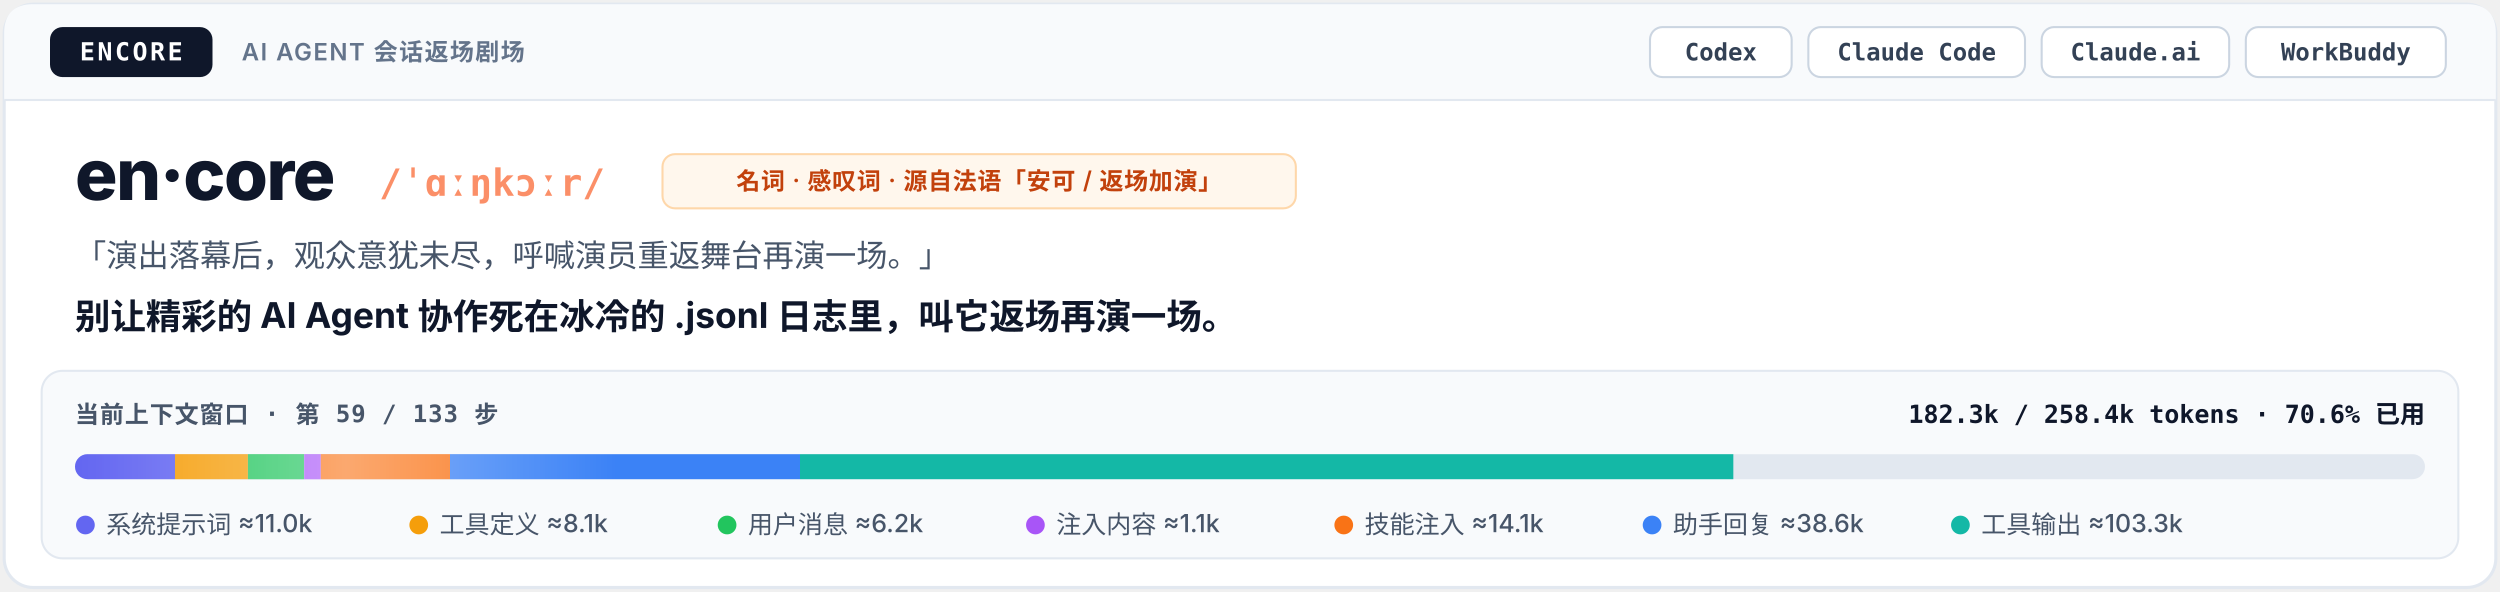
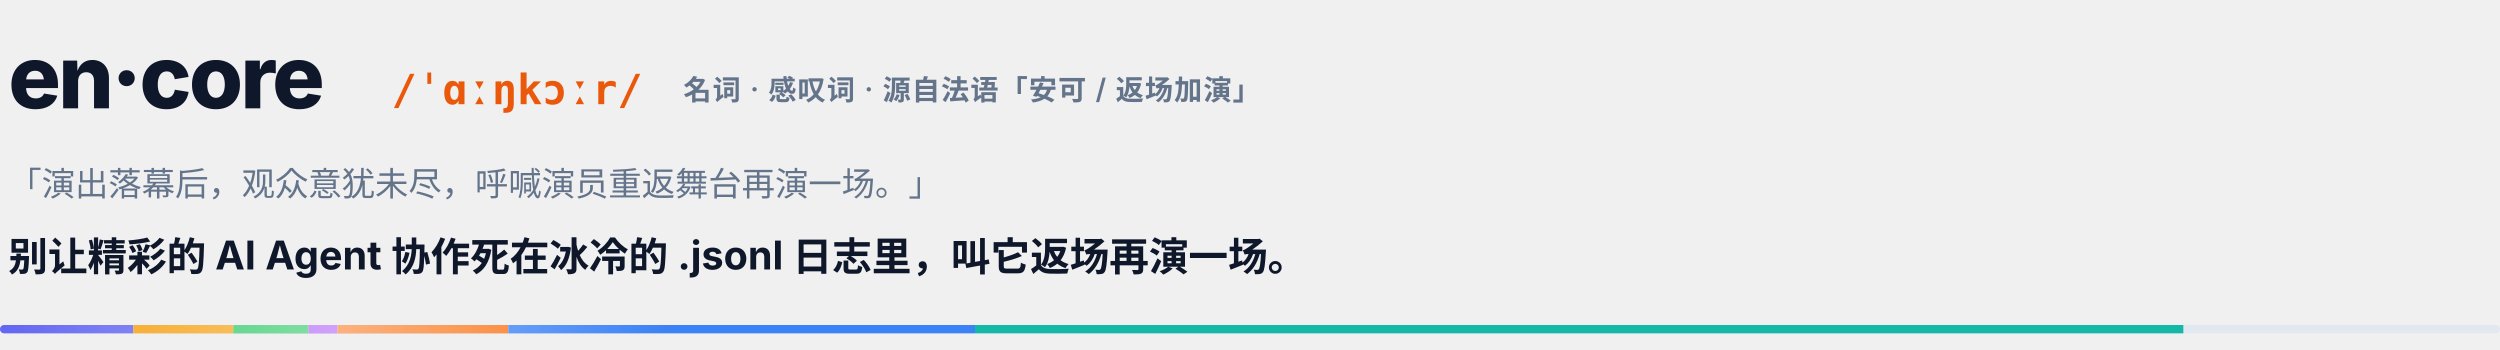
- <svg xmlns="http://www.w3.org/2000/svg" viewBox="0 0 1200 284" width="100%">
+ <svg xmlns="http://www.w3.org/2000/svg" viewBox="0 0 1200 168" width="100%">
  <defs>
    <linearGradient id="shimmerGrad" x1="0%" y1="0%" x2="100%" y2="0%">
      <stop offset="0%" stop-color="#ffffff" stop-opacity="0" />
-       <stop offset="50%" stop-color="#ffffff" stop-opacity="0.38" />
+       <stop offset="50%" stop-color="#ffffff" stop-opacity="0.45" />
      <stop offset="100%" stop-color="#ffffff" stop-opacity="0" />
    </linearGradient>
    <clipPath id="barClip">
-       <rect x="36" y="218" width="1128" height="12" rx="6" />
+       <rect x="0" y="156" width="1200" height="4" rx="2" />
    </clipPath>
  </defs>
  <style>
-     .card-bg { fill: #ffffff; stroke: #e2e8f0; stroke-width: 1.5; }
-     .topbar-bg { fill: #f8fafc; }
-     .divider { stroke: #e2e8f0; stroke-width: 1; }
-     .brand-pill { fill: #0f172a; }
-     .brand-text { fill: #ffffff; font: 700 12px ui-monospace, "SF Mono", Menlo, Consolas, monospace; letter-spacing: 0.1em; }
-     .brand-sub { fill: #64748b; font: 600 11.5px -apple-system, BlinkMacSystemFont, "PingFang SC", "Segoe UI", system-ui, sans-serif; letter-spacing: 0.06em; }
-     .agent-pill { fill: #ffffff; stroke: #cbd5e1; stroke-width: 1; }
-     .agent-text { fill: #334155; font: 600 11.5px ui-monospace, "SF Mono", Menlo, Consolas, monospace; }
-     .word-title { fill: #0f172a; font: 800 34px -apple-system, BlinkMacSystemFont, "PingFang SC", "Segoe UI", system-ui, sans-serif; letter-spacing: -0.02em; }
-     .word-ipa { fill: #fb8f68; font: 600 18px ui-monospace, "SF Mono", Menlo, Consolas, monospace; }
-     .pos-pill { fill: #fff7ed; stroke: #fed7aa; stroke-width: 1; }
-     .pos-text { fill: #c2410c; font: 600 11.5px -apple-system, BlinkMacSystemFont, "PingFang SC", "Segoe UI", system-ui, sans-serif; letter-spacing: 0.03em; }
-     .dict-def { fill: #475569; font: 500 15px -apple-system, BlinkMacSystemFont, "PingFang SC", "Segoe UI", system-ui, sans-serif; }
-     .headline { fill: #0f172a; font: 700 17px -apple-system, BlinkMacSystemFont, "PingFang SC", "Segoe UI", system-ui, sans-serif; }
-     .ctx-panel { fill: #f8fafc; stroke: #e2e8f0; stroke-width: 1; }
-     .ctx-label { fill: #475569; font: 700 11.5px ui-monospace, "SF Mono", Menlo, Consolas, monospace; letter-spacing: 0.04em; }
-     .ctx-metric { fill: #0f172a; font: 700 12px ui-monospace, "SF Mono", Menlo, Consolas, monospace; }
+     .word-title { fill: #0f172a; font: 800 42px -apple-system, BlinkMacSystemFont, "PingFang SC", "Segoe UI", system-ui, sans-serif; letter-spacing: -0.03em; }
+     .word-ipa { fill: #ea580c; font: 600 20px ui-monospace, "SF Mono", Menlo, Consolas, monospace; }
+     .pos-text { fill: #64748b; font: 600 13.5px -apple-system, BlinkMacSystemFont, "PingFang SC", "Segoe UI", system-ui, sans-serif; letter-spacing: 0.04em; }
+     .dict-def { fill: #64748b; font: 500 16px -apple-system, BlinkMacSystemFont, "PingFang SC", "Segoe UI", system-ui, sans-serif; }
+     .headline { fill: #0f172a; font: 700 19px -apple-system, BlinkMacSystemFont, "PingFang SC", "Segoe UI", system-ui, sans-serif; }
    .bar-track { fill: #e2e8f0; }
-     .legend-text { fill: #475569; font: 500 12px -apple-system, BlinkMacSystemFont, "PingFang SC", "Segoe UI", system-ui, sans-serif; }
    .shimmer-sweep {
      animation: sweep 3.6s ease-in-out infinite;
    }
    @keyframes sweep {
      0% { transform: translateX(-360px); }
-       100% { transform: translateX(920px); }
+       100% { transform: translateX(1260px); }
    }
    @media (prefers-color-scheme: dark) {
-       .card-bg { fill: #0f172a; stroke: #1e293b; }
-       .topbar-bg { fill: #1e293b; }
-       .divider { stroke: #1e293b; }
-       .brand-pill { fill: #f8fafc; }
-       .brand-text { fill: #0f172a; }
-       .brand-sub { fill: #94a3b8; }
-       .agent-pill { fill: #0f172a; stroke: #334155; }
-       .agent-text { fill: #e2e8f0; }
      .word-title { fill: #f8fafc; }
      .word-ipa { fill: #fb923c; }
-       .pos-pill { fill: #431407; stroke: #7c2d12; }
-       .pos-text { fill: #fdba74; }
+       .pos-text { fill: #94a3b8; }
      .dict-def { fill: #94a3b8; }
      .headline { fill: #f1f5f9; }
-       .ctx-panel { fill: #1e293b; stroke: #334155; }
-       .ctx-label { fill: #94a3b8; }
-       .ctx-metric { fill: #f8fafc; }
-       .bar-track { fill: #334155; }
-       .legend-text { fill: #cbd5e1; }
+       .bar-track { fill: #1e293b; }
    }
  </style>
-   <rect x="2" y="2" width="1196" height="280" rx="14" class="card-bg" />
-   <path d="M 2 16 Q 2 2 16 2 L 1184 2 Q 1198 2 1198 16 L 1198 48 L 2 48 Z" class="topbar-bg" />
-   <line x1="2" y1="48" x2="1198" y2="48" class="divider" />
-   <rect x="24" y="13" width="78" height="24" rx="6" class="brand-pill" />
-   <text x="63" y="29" text-anchor="middle" class="brand-text">ENCORE</text>
-   <text x="116" y="29" class="brand-sub">AI AGENT 会话返场剧场</text>
-   <g transform="translate(792, 13)">
-     <rect x="0" y="0" width="68" height="24" rx="6" class="agent-pill" />
-     <text x="34" y="16" text-anchor="middle" class="agent-text">Codex</text>
-     <rect x="76" y="0" width="104" height="24" rx="6" class="agent-pill" />
-     <text x="128" y="16" text-anchor="middle" class="agent-text">Claude Code</text>
-     <rect x="188" y="0" width="90" height="24" rx="6" class="agent-pill" />
-     <text x="233" y="16" text-anchor="middle" class="agent-text">Claude.ai</text>
-     <rect x="286" y="0" width="96" height="24" rx="6" class="agent-pill" />
-     <text x="334" y="16" text-anchor="middle" class="agent-text">WorkBuddy</text>
-   </g>
-   <text x="36" y="96" class="word-title">en·core</text>
-   <text x="182" y="94" class="word-ipa">/ˈɑːŋkɔːr/</text>
-   <rect x="318" y="74" width="304" height="26" rx="6" class="pos-pill" />
-   <text x="470" y="91" text-anchor="middle" class="pos-text">名词 · 感叹词 · 源自法语「安可 / 返场加演」</text>
-   <text x="36" y="128" class="dict-def">「演出落幕后，观众意犹未尽，呼喊演员重返舞台再演一场。」</text>
-   <text x="36" y="158" class="headline">别让精彩的 AI Agent 协作死在冰冷的 .jsonl 日志里，叫它返场再演一场。</text>
-   <rect x="20" y="178" width="1160" height="90" rx="10" class="ctx-panel" />
-   <text x="36" y="203" class="ctx-label">当前上下文窗口 · 第 59 / 133 步</text>
-   <text x="1164" y="203" text-anchor="end" class="ctx-metric">182.3k / 258.4k tokens · 70.6% 已用</text>
-   <rect x="36" y="218" width="1128" height="12" rx="6" class="bar-track" />
+   <text x="4" y="52" class="word-title">en·core</text>
+   <text x="188" y="50" class="word-ipa">/ˈɑːŋkɔːr/</text>
+   <text x="328" y="48" class="pos-text">名词 · 感叹词 · 源自法语「安可 / 返场加演」</text>
+   <text x="4" y="94" class="dict-def">「演出落幕后，观众意犹未尽，呼喊演员重返舞台再演一场。」</text>
+   <text x="4" y="130" class="headline">别让精彩的 AI Agent 协作死在冰冷的 .jsonl 日志里，叫它返场再演一场。</text>
+   <rect x="0" y="156" width="1200" height="4" rx="2" class="bar-track" />
  <g clip-path="url(#barClip)">
-     <rect x="36" y="218" width="48" height="12" fill="#6366f1" />
-     <rect x="84" y="218" width="35" height="12" fill="#f59e0b" />
-     <rect x="119" y="218" width="27" height="12" fill="#22c55e" />
-     <rect x="146" y="218" width="8" height="12" fill="#a855f7" />
-     <rect x="154" y="218" width="62" height="12" fill="#f97316" />
-     <rect x="216" y="218" width="168" height="12" fill="#3b82f6" />
-     <rect x="384" y="218" width="448" height="12" fill="#14b8a6" />
-     <rect x="36" y="218" width="260" height="12" fill="url(#shimmerGrad)" class="shimmer-sweep" />
-   </g>
-   <g transform="translate(36, 256)">
-     <circle cx="5" cy="-4" r="4.5" fill="#6366f1" />
-     <text x="15" y="0" class="legend-text">系统提示词 ≈11.0k</text>
-   </g>
-   <g transform="translate(196, 256)">
-     <circle cx="5" cy="-4" r="4.5" fill="#f59e0b" />
-     <text x="15" y="0" class="legend-text">工具定义 ≈8.1k</text>
-   </g>
-   <g transform="translate(344, 256)">
-     <circle cx="5" cy="-4" r="4.5" fill="#22c55e" />
-     <text x="15" y="0" class="legend-text">用户消息 ≈6.2k</text>
-   </g>
-   <g transform="translate(492, 256)">
-     <circle cx="5" cy="-4" r="4.5" fill="#a855f7" />
-     <text x="15" y="0" class="legend-text">注入内容 ≈1.1k</text>
-   </g>
-   <g transform="translate(640, 256)">
-     <circle cx="5" cy="-4" r="4.5" fill="#f97316" />
-     <text x="15" y="0" class="legend-text">技能注入 ≈14.1k</text>
-   </g>
-   <g transform="translate(788, 256)">
-     <circle cx="5" cy="-4" r="4.5" fill="#3b82f6" />
-     <text x="15" y="0" class="legend-text">助手回复 ≈38.6k</text>
-   </g>
-   <g transform="translate(936, 256)">
-     <circle cx="5" cy="-4" r="4.5" fill="#14b8a6" />
-     <text x="15" y="0" class="legend-text">工具输出 ≈103.3k</text>
+     <rect x="0" y="156" width="64" height="4" fill="#6366f1" />
+     <rect x="64" y="156" width="48" height="4" fill="#f59e0b" />
+     <rect x="112" y="156" width="36" height="4" fill="#22c55e" />
+     <rect x="148" y="156" width="14" height="4" fill="#a855f7" />
+     <rect x="162" y="156" width="82" height="4" fill="#f97316" />
+     <rect x="244" y="156" width="224" height="4" fill="#3b82f6" />
+     <rect x="468" y="156" width="580" height="4" fill="#14b8a6" />
+     <rect x="0" y="156" width="320" height="4" fill="url(#shimmerGrad)" class="shimmer-sweep" />
  </g>
</svg>
